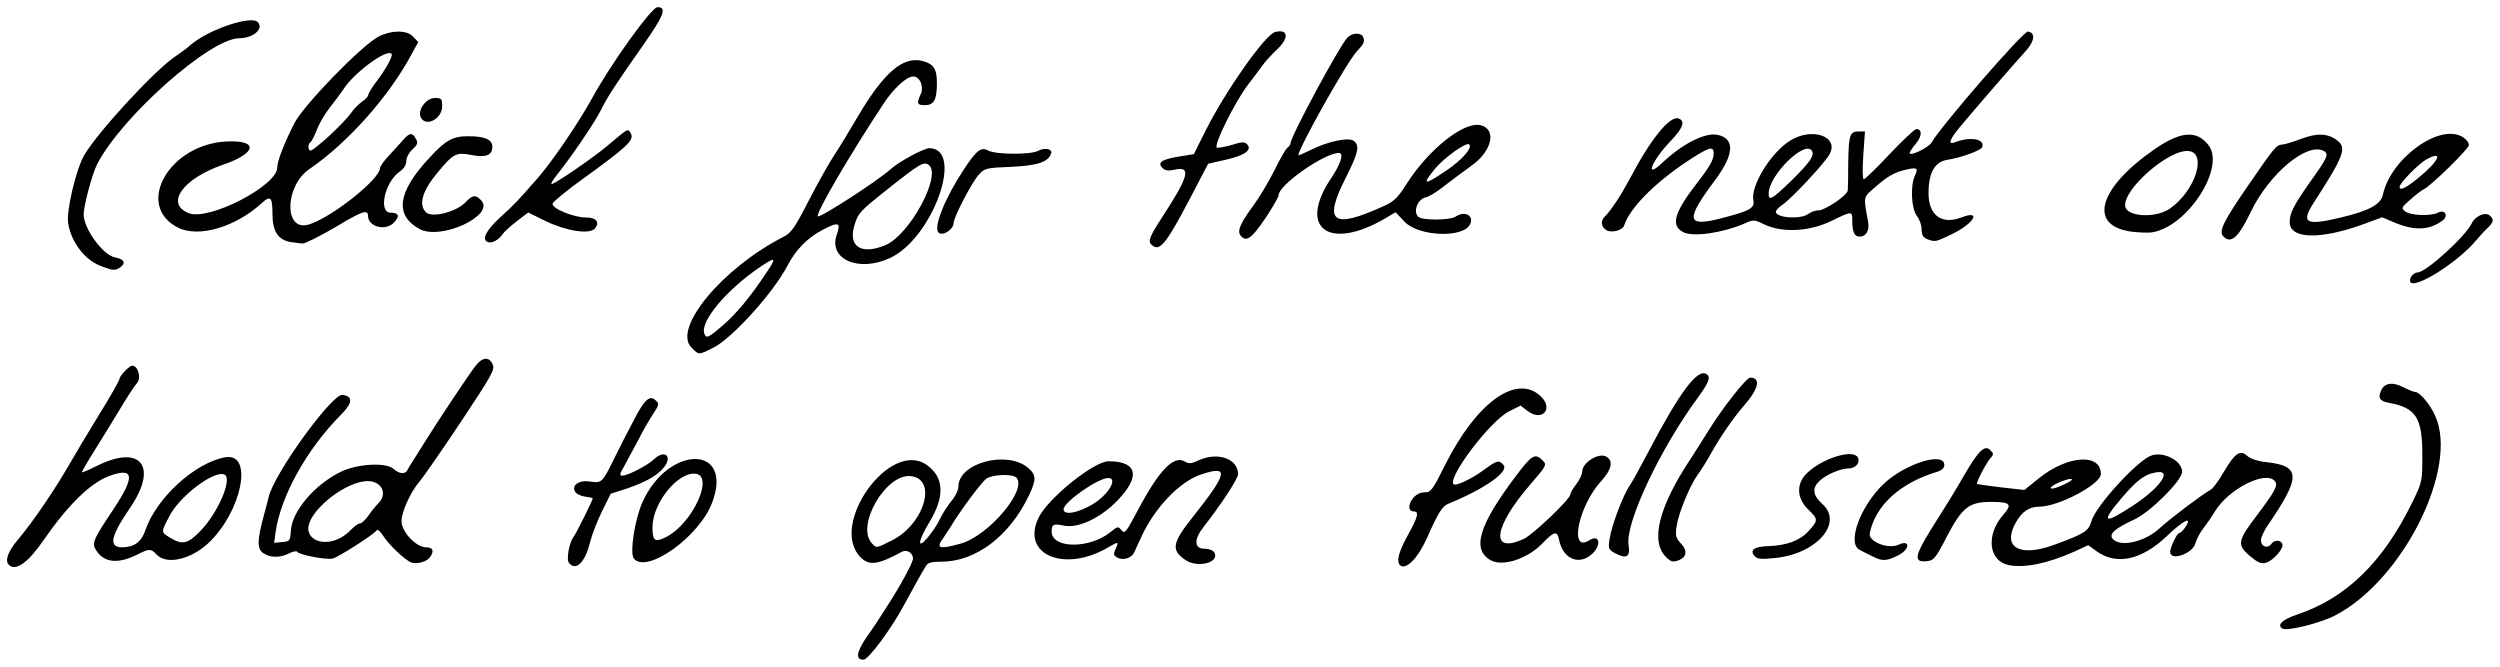
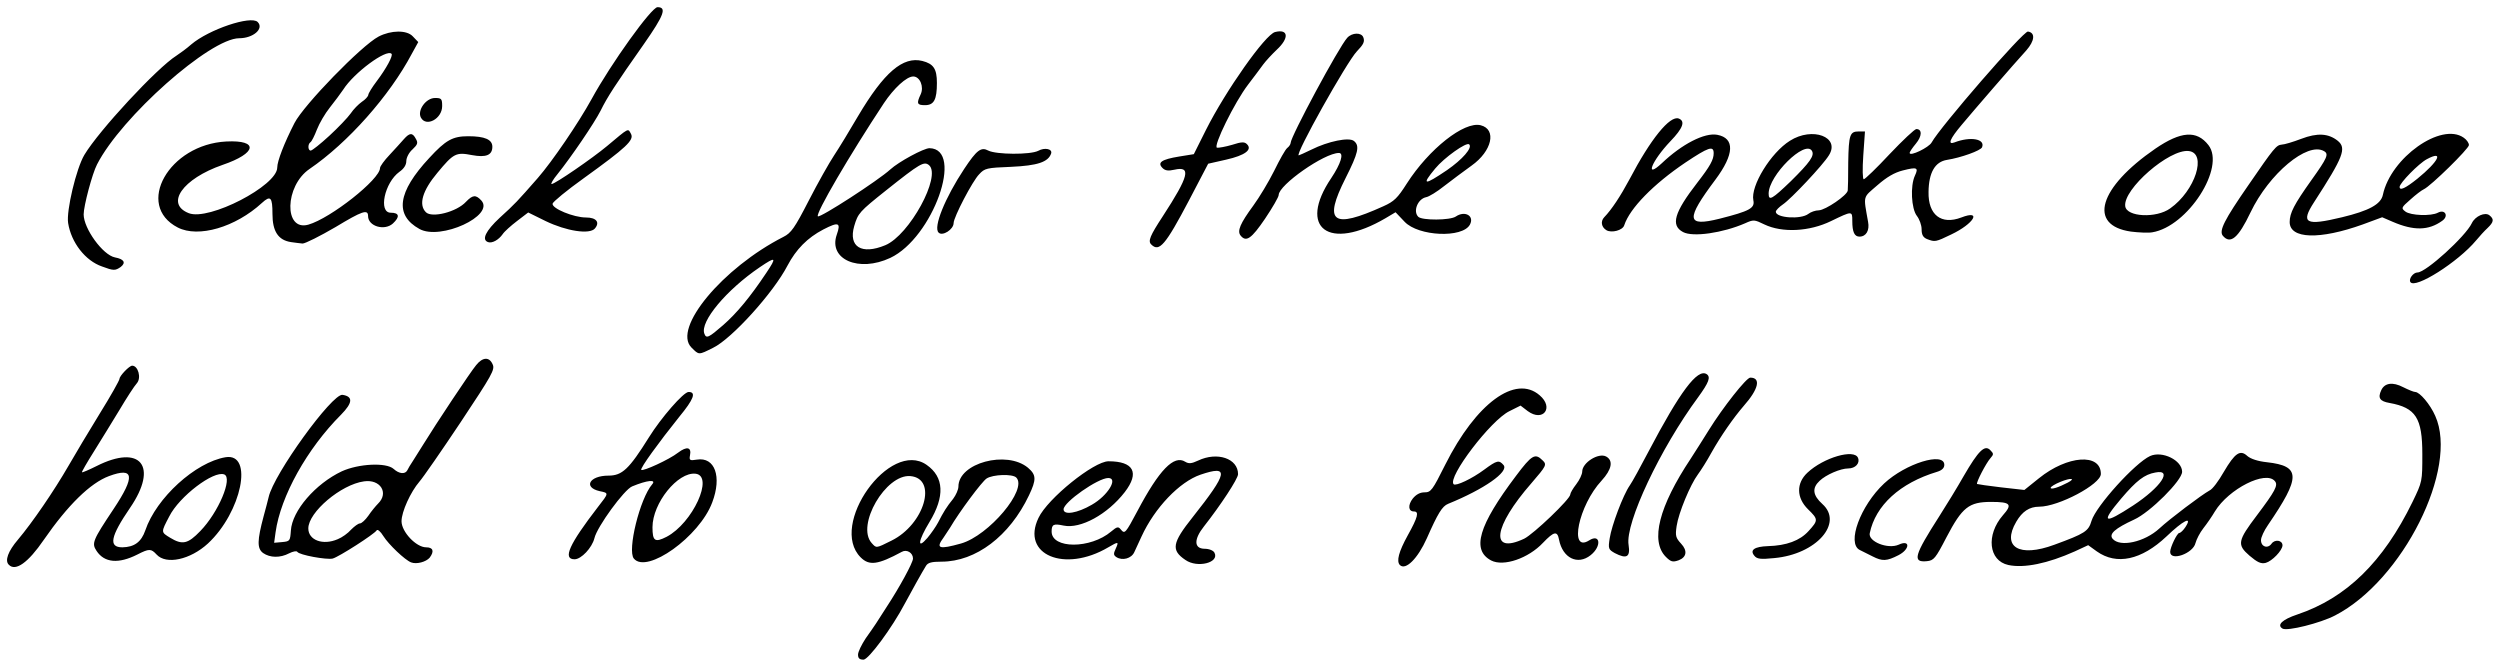
<svg xmlns="http://www.w3.org/2000/svg" viewBox="0 0 1046 279">
-   <path fill="#000" fill-rule="evenodd" d="M359 273.9C359 272.7 360.5 269.7 362.2 267.1C364 264.6 365.9 261.8 366.5 260.9C367.1 260 369.1 256.8 371 253.9C376.2 246 382 235.4 382 233.7C382 231.3 379.4 229.7 377.3 230.9C367.3 236.3 363.7 236.8 360.1 233.2C346.6 219.7 372.3 183.7 387.7 194.5C395 199.6 395.4 207.7 388.9 218.4C384.1 226.3 383.6 230.2 388 225.1C389.6 223.2 391.6 220.3 392.5 218.6C394.7 214.3 396.1 212 398.8 208.7C400 207.1 401 204.8 401 203.6C401 193.7 421.2 188.3 430.1 195.7C433.6 198.7 433.7 200.6 430.5 207.3C422.4 224.3 408.3 235 393.9 235C389.8 235 388.2 235.4 387.4 236.8C386.3 238.5 380.6 248.7 378.6 252.5C373.3 262.6 363.4 276 361.3 276C359.6 276 359 275.4 359 273.9ZM955 263C952.5 261.5 954.9 259.2 961.2 257.1C981.7 250.2 997.1 235.2 1009.4 210C1013.5 201.5 1013.5 201.5 1013.5 190C1013.5 174.9 1010.8 170.6 999.8 168.6C995.7 167.9 994.8 166.5 996.3 163.3C997.7 160.2 1001.1 159.7 1005.5 162C1007.7 163.1 1009.9 164 1010.5 164C1012.4 164 1016.8 169.2 1018.9 174C1028.8 195.9 1005.3 242.9 977 257.5C970.9 260.7 956.9 264.2 955 263ZM3.7 236.3C1.9 234.6 3.4 230.6 7.5 225.8C13.5 218.7 22.6 205.4 28.6 195C31.3 190.3 37.2 180.4 41.7 173.1C46.3 165.7 50 159.1 50 158.5C50 157.3 54.1 153 55.3 153C57.8 153 59.2 158.1 57.3 160.3C56.2 161.5 52.9 166.6 50 171.5C47 176.4 42.2 184.3 39.3 188.9C36.4 193.5 34.1 197.5 34.3 197.6C34.4 197.8 37.2 196.6 40.4 195C58.8 185.7 66.4 195 54.4 212.5C46.2 224.5 45.3 229 51.2 229C56.2 228.9 59.1 226.8 60.8 221.9C65.4 208.3 81.8 193.4 94.4 191.3C106.2 189.4 101.1 214.3 87 227.4C79.6 234.2 69.5 236.4 65.5 232C63.2 229.5 62.4 229.5 57.5 232C49.6 236 43.7 235.5 40.4 230.5C38.3 227.3 38.7 226.2 47.5 213C56.7 199.2 56.1 195.3 45.6 199.2C37.8 202.1 28.4 211.3 18.3 225.9C11.8 235.4 6.5 239.2 3.7 236.3ZM238.1 235.6C236.8 234.1 238.2 226.8 240.1 224.4C241.1 223.2 248 209.3 248 208.5C248 208.3 246.6 208 244.9 207.8C243.1 207.6 241.2 206.7 240.6 205.7C239 203 242.4 200.7 247 201.5C251.6 202.2 252.1 201.8 256.4 193C260.5 184.7 260.2 185.4 265.5 175.2C269.7 167.1 272 165.1 274.4 167.6C275.9 169 275.7 169.5 273.2 173.3C271.7 175.6 268.9 180.4 267.1 184C265.2 187.6 262.6 192.4 261.3 194.8C259.2 198.3 259.1 199 260.4 199C262.7 199 271 194.7 273.7 192.1C278 188 281.5 190.8 277.9 195.4C275.2 198.9 270.2 201.7 262.3 204.4L255.5 206.6 L251.8 214.1C249.8 218.2 247.6 223.9 246.9 226.8C244.9 235.2 241 239.1 238.1 235.6ZM585.7 236.4C584.2 234.8 585.2 230.9 589 224C593.3 216.3 593.8 214 591.6 214C589.2 214 589 211.3 591.1 208.6C592.5 206.9 594.1 206 596 206C598.7 206 599.3 205.2 604.7 194.4C617.6 168.7 634.1 156.6 644.2 165.4C650.3 170.6 645.6 176.7 639.2 172L636.2 169.7 L631.6 172C623.8 175.7 605.5 199.8 608.2 202.6C609.1 203.5 615.9 200.3 621 196.5C626.4 192.5 627.2 192.4 629.1 194.6C631.4 197.4 620.9 204.7 605.9 210.8C603.4 211.8 601.6 214.8 597 225.2C593.2 233.7 588.1 238.8 585.7 236.4ZM840.3 236.4C832 234.6 830.9 223.8 838 215.6C842.1 211 841.3 210 833.1 210C823.8 210 821 212.2 814.4 224.8C809.8 233.7 809.1 234.5 806.2 234.8C800 235.4 800.9 232.4 811.4 216C814.4 211.3 819 203.8 821.6 199.2C827.8 188.5 830.4 186 832.7 188.3C834.2 189.8 834.2 190.1 832.8 191.7C831 193.7 826.7 202 827.2 202.5C827.4 202.6 831.9 203.3 837.2 203.9L847 205 L853.1 200.1C865 190.5 879 189.5 879 198.3C879 202.6 861.3 212 853.2 212C849.1 212 846.1 214 843.6 218.3C837.4 228.9 844.8 233.4 859.6 227.9C872.4 223.2 873.8 222.3 875.1 217.9C877 211.7 893.3 193.7 899.6 190.8C904.7 188.5 913 192.6 913 197.4C913 201 899.6 214.4 892.9 217.4C884.9 221.1 882.3 223.4 883.9 225.4C887 229.1 897.3 226.8 903.5 221.1C907.8 217.1 921.2 207 924.5 205.2C925.7 204.7 928.3 201.2 930.4 197.5C935.1 189.5 937.3 188 940.3 190.8C941.7 192 944.7 193 948.5 193.4C962.7 195 962.7 199.5 948.9 219.7C947.3 222 946 224.8 946 226C946 228.8 948.8 229.7 950.4 227.5C951.8 225.5 955 226 955 228.2C954.9 230.4 950.6 234.8 948 235.5C946 236 944.5 235.3 941.2 232.5C935.9 227.9 936.2 226.3 944.3 215.6C951.9 205.5 953.3 203 951.8 201.3C948 196.7 932.5 204.5 926.7 214C925.6 215.9 923.4 219.1 921.9 221C920.4 222.9 919 225.7 918.6 227.2C917.6 231.6 908 235 908 230.9C908 229 910.9 223 911.8 223C912.3 223 913.5 221.9 914.4 220.5C917.5 215.7 913.5 217.7 906.4 224.5C896 234.3 885.6 236.6 877.3 230.7L873.7 228.1 L868.1 230.7C856.7 235.8 846.9 237.8 840.3 236.4ZM172 235.3C169.4 234.3 162.6 227.8 160.4 224.3C159.2 222.3 157.9 221.3 157.6 221.9C156.6 223.5 141.8 233 139.2 233.7C136.6 234.3 125.2 232.2 124.4 230.9C124.1 230.4 122.6 230.7 121 231.5C117.2 233.5 113 233.4 110.1 231.4C107.5 229.5 107.6 226.1 110.3 216C111.1 213 112.1 209.4 112.4 208C114.5 198.4 139 164.6 143.3 165.2C147.8 165.9 147.6 168.5 142.7 173.5C128.5 187.7 117.4 207.6 115.3 222.7L114.7 227.1 L118.1 226.8C121.3 226.5 121.4 226.3 121.7 222C122.2 213.7 132 202.4 143 197.2C150 194 161.6 193.4 164.7 196.2C167 198.3 169.5 198.5 170.4 196.8C170.7 196.1 171.8 194.3 172.8 192.8C173.7 191.4 175.7 188.2 177.2 185.8C182.1 177.8 196.9 155.5 199.2 152.8C201.9 149.4 204.7 149.2 206.1 152.4C207.2 154.6 205.9 156.8 192.7 176.7C184.7 188.7 177 199.8 175.5 201.5C171.8 205.8 168 214.1 168 218.1C168 222.5 174.1 229 178.3 229C181.2 229 181.8 230.6 179.8 233.3C178.3 235.1 174.3 236.2 172 235.3ZM496 234.3C489.9 230.2 490.4 227.2 499 216.4C513.9 197.6 514.4 194.5 502.3 198.6C493.5 201.6 483.1 212.5 477.6 224.5C476.6 226.7 475.2 229.6 474.6 231C473.4 233.7 469.6 234.7 467.1 233.1C465.9 232.3 465.8 231.7 466.8 229.6C468.2 226.5 468 226.5 463.7 229C445.4 239.8 427.1 232.1 434.5 216.7C438.3 208.6 457.7 193 463.8 193C474.3 193 476.9 197.7 470.6 205.9C463.4 215.2 452.1 221.4 445 219.9C440.8 219 440 219.4 440 222.4C440 229.7 456.3 229.7 464.9 222.4C467.4 220.3 467.9 220.2 469 221.6C470.6 223.5 470.9 223.2 475.9 213.8C485 196.6 491.2 190.2 495.9 193.2C497.4 194.1 498.5 194 501.3 192.7C509.3 188.9 518 191.8 518 198.4C518 200.3 510.7 211.4 503.7 220.3C499.5 225.6 499.5 229.5 503.9 229.6C505.9 229.6 507.6 230.3 508.1 231.2C510.4 235.4 501 237.8 496 234.3ZM623.9 234.5C615.6 230.1 618.6 219.9 634.3 199.1C640.9 190.3 642.3 189.5 645.4 192.6C647.3 194.4 647 194.9 640.8 202.1C624.7 220.5 623.2 232.2 637.7 225.4C641.6 223.5 657 208.8 657 206.9C657 206.3 658.1 204.4 659.5 202.6C660.9 200.8 662 198.4 662 197.3C662 193.6 668.8 189.3 672 191C675.1 192.7 674.4 196.4 670.1 201.1C660.5 211.4 656.3 231.5 664.9 226.1C669.6 223.1 670.2 228.6 665.5 232.3C660.1 236.6 653.8 233.5 652.3 225.8C651.6 222 650.2 222.3 645.6 227.1C639.5 233.6 629.1 237.2 623.9 234.5ZM265.2 233.7C263.4 231.5 265.6 217.1 268.9 209.9C279.9 185.9 307 186.2 298 210.2C292.7 224.5 270.6 240.3 265.2 233.7ZM697 233C690.4 226.4 694.1 211.9 707.4 191.9C709.1 189.3 712.5 183.9 715 179.9C720.9 170.4 730.7 158 732.3 158C736.9 158 735.8 162.8 729.6 169.8C725.3 174.8 720.1 182.2 716 189.5C714.2 192.8 711.6 196.9 710.4 198.5C707.2 202.8 702.3 214.6 701.5 220.1C700.9 224.2 701.1 225 703.4 227.5C706.1 230.4 705.7 233.1 702.4 234.4C699.9 235.3 699.1 235.1 697 233ZM783.5 232.8C781.3 231.7 778.9 230.5 778.1 230.1C772.6 227.3 778.4 211.6 788.3 202.3C797.3 193.9 813.5 188.9 813.5 194.5C813.5 195.8 812.5 196.8 810.5 197.4C794.9 202.1 784.7 211.5 782.3 223.1C781.6 226.6 789.9 229.9 794.4 227.9C799.3 225.6 799.2 229.8 794.3 232.3C789.4 234.8 787.6 234.9 783.5 232.8ZM734 232.5C732 230.1 734.1 228.7 739.7 228.5C747.4 228.3 753.1 226.2 756.7 222.2C760.8 217.7 760.8 217.3 756.5 213.1C751.6 208.3 751.5 202.2 756.2 197.8C763 191.4 775.9 187.7 777.4 191.6C778.3 193.8 776.3 196 773.3 196C770.1 196 764 198.6 761.3 201.2C758.1 204.2 758.4 207.2 762.5 210.9C771.4 218.9 759.9 231.9 742.4 233.5C736.6 234.1 735.1 233.9 734 232.5ZM675.6 231.4C673 229.9 672.8 229.6 673.5 225.2C674.3 219.9 679.1 207.1 681.9 203.1C682.9 201.7 686.4 195.3 689.7 189C703 163.7 710.2 154.2 714 156.5C715.9 157.7 715 160 710.5 166.2C694.7 187.6 679.9 218.9 681.4 228C682.2 233.1 680.6 234 675.6 231.4ZM373 226.2C386.8 219.4 392.4 200.2 380.9 199.2C370.6 198.3 358.1 219.8 364.7 227.2C366.7 229.4 366.4 229.5 373 226.2ZM402.1 227.4C413.7 224.1 430.1 204.7 425.2 199.8C423.6 198.2 415.4 198.5 412.8 200.2C410.8 201.5 401.3 214.3 397.5 220.8C396.9 221.7 395.7 223.6 394.8 224.9C391.4 229.5 392.8 230 402.1 227.4ZM83.8 222.2C91.4 214.4 97.5 199.9 93.8 198.5C89.4 196.8 75 207.7 70.8 216.1C67.3 222.8 67.3 222.6 71.2 225C76.3 228.1 78.6 227.6 83.8 222.2ZM141.3 225.6C143.1 224.9 145.6 223.1 146.9 221.6C148.3 220.2 149.9 219 150.6 219C151.3 219 152.9 217.5 154.1 215.8C155.3 214 157.2 211.7 158.2 210.7C162.8 206.2 159.1 200.4 152.3 201.4C142.7 202.7 129 214.3 129 221.1C129 226 135.1 228.3 141.3 225.6ZM278.9 224.6C289.8 218.9 298.9 199.1 291 198.2C283.6 197.4 273 210.5 273 220.6C273 226.4 274 227.1 278.9 224.6ZM892.5 211.5C904.2 203.8 909.2 196.2 901.8 197.7C897.2 198.5 893.9 201.1 887.5 208.6C878.8 218.9 880.1 219.6 892.5 211.5ZM456.8 211.2C463.5 207.4 468 200 463.7 200C459.4 200 445 210.1 445 213.1C445 215.7 450.8 214.7 456.8 211.2ZM865.2 201.9C868.6 200.1 866.5 199.8 862.1 201.6C859.9 202.5 858 203.6 858 204.1C858 205 861.4 203.9 865.2 201.9ZM289.3 145.4C281.3 137.4 302.3 112.1 327.8 99.1C331 97.5 332.5 95.4 338.4 83.9C342.2 76.5 347 68 349 65C351 62 355.5 54.6 359 48.6C369.9 30.2 377.8 23.5 385.9 25.5C390.6 26.7 392 28.8 392 34.7C392 41.7 390.8 44 387 44C383.7 44 383.4 43.3 385.2 39.5C386.7 36.3 384.9 32 382.1 32C379.3 32 374 36.9 369.8 43.2C355.4 65 341.1 89.5 342.2 90.5C343.1 91.3 367.6 75.4 372.5 70.9C376 67.7 386.5 62 388.9 62C403.6 62.3 390.3 99.5 372.5 107.9C359.3 114.1 346.5 108.5 350.1 98.2C351.9 93.1 350.9 92.7 344.5 96C337.8 99.5 333.1 104.3 329.5 111.1C323.6 122.5 306.2 141.7 298.4 145.5C292.2 148.6 292.5 148.6 289.3 145.4ZM302.6 136C308.2 131.1 313.8 124.4 320.6 114.2C325.1 107.5 324.7 107.2 317.9 111.8C303.9 121.3 292.8 134.6 294.7 139.6C295.5 141.8 296.5 141.3 302.6 136ZM1008.5 118C1007.7 116.7 1009.7 114 1011.5 114C1015 114 1031.6 98.9 1034.2 93.4C1035.6 90.4 1039.8 88.6 1041.6 90.1C1043.6 91.7 1043.4 92.9 1040.8 95.4C1039.5 96.6 1037.4 98.9 1036 100.6C1028.5 109.6 1010.4 121.1 1008.5 118ZM42.7 111.5C35.7 109.1 29.8 101.5 28.5 93.3C27.7 88.2 31.9 70.5 35.3 64.8C41.4 54.6 65.7 28.4 73.8 23.3C75.3 22.3 78.1 20.3 80 18.6C87.4 12.3 105 6.4 107.8 9.2C110.6 12 105.9 16 100.1 16C87.9 16 50.7 49 40.6 68.8C38.6 72.6 35 86.2 35 89.7C35 95.6 43 106.7 48.1 107.7C51.9 108.4 52.8 109.9 50.5 111.7C48.2 113.3 47.5 113.3 42.7 111.5ZM370.4 102.6C380.5 98.4 394 73.6 388.7 69.1C386.6 67.4 385 68.3 370.8 79.6C359.5 88.6 359 89.2 357.4 94.6C354.9 103.3 360.5 106.7 370.4 102.6ZM481.7 102.3C480.2 100.9 481.2 98.6 486.5 90.5C497.5 73.6 498.5 69.4 491.4 71C488.8 71.6 487.5 71.4 486.4 70.3C484.1 68 486 66.7 493.3 65.5L499.5 64.5 L504.6 54.3C512.8 38 529.4 14.4 533.5 13.4C539.1 12 539.5 15.9 534.2 20.8C532.2 22.7 529.6 25.5 528.5 27C527.4 28.5 524.6 32.3 522.2 35.4C516.6 42.7 507.4 61.4 509.2 61.8C509.9 61.9 512.8 61.4 515.5 60.6C519.5 59.3 520.7 59.3 521.7 60.3C524.1 62.6 521 65 513 66.8L505.5 68.5 L497.5 83.8C487.6 102.6 485 105.6 481.7 102.3ZM121.8 101.3C116.4 100.5 114 96.8 114 89.5C114 82.5 113.2 81.6 109.6 84.9C98.5 95.1 83 99.6 74.4 95.2C56.3 85.9 70.7 60.4 94.7 59.2C108.4 58.5 107.5 64.1 93.1 69C76.4 74.8 69 85.3 79 89.2C87.4 92.5 116 77.7 116 70.1C116 67.4 118.9 59.9 123.2 51.5C127.1 43.9 151.3 19 158.4 15.3C163.6 12.6 170.2 12.5 172.7 15.2L175 17.6 L172.3 22.5C163 40.1 145.5 59.8 129.5 70.7C119.1 77.8 118.7 96.9 129 94C138.4 91.3 159 75 159 70.3C159 69.6 160.8 67.1 163 64.8C165.2 62.4 167.9 59.5 169 58.2C171.4 55.5 172.6 55.4 174 58.1C175 59.8 174.7 60.5 172.6 62.5C171.1 63.8 170 66 170 67.4C170 69 169 70.6 167.1 71.9C160.9 76.4 158.2 89 163.5 89C167.1 89 167.4 90.7 164.4 93.5C160.9 96.7 154 94.7 154 90.4C154 87.4 151.5 88.3 140.4 95C133.9 98.8 127.7 101.9 126.6 101.9C125.4 101.8 123.3 101.5 121.8 101.3ZM204.2 101.3C201.4 100.3 203.2 96.6 209.1 91.1C215.5 85.3 216.4 84.3 225 74.5C231.1 67.5 242 51.5 247.5 41.5C255.7 26.5 272.6 3 275.1 3C279.1 3 277.8 6.4 269.5 18.3C257.4 35.5 254.1 40.6 251.3 46.3C248.6 51.6 239 65.7 233.3 72.8C231.4 75.1 230.3 77 230.8 77C232.2 77 247.9 66.2 254 61.1C263.3 53.3 262.7 53.6 264 56C265.4 58.6 262.1 61.7 244.2 74.6C237.2 79.6 231.4 84.4 231.2 85.2C230.8 87.2 240 91 245.2 91C249.5 91 251.1 93 248.9 95.6C246.7 98.2 237 96.7 228.3 92.5L221 88.9 L216.3 92.5C213.8 94.4 211 96.9 210.3 98C208.6 100.4 205.9 101.9 204.2 101.3ZM806.2 100C804.6 99.3 804 98.2 804 95.9C804 94.2 803.1 91.7 802 90.3C799.7 87.3 799.2 77.8 801.2 73.5C802.8 70.1 802.1 69.8 796.2 71.3C792.6 72.2 789.4 74.1 785.5 77.5C779.3 82.9 779.6 81.5 781.6 92.8C782.3 96.4 780.8 99 778 99C775.9 99 775 97.1 775 92.4C775 88.2 775 88.2 766.1 92.5C757.1 96.9 745.7 97.5 738.2 93.9C734.1 91.9 733.7 91.8 730.2 93.4C720.8 97.5 708.3 99.3 704.2 97.1C698.9 94.3 700.5 88.9 710.1 76.5C715.6 69.4 717 66.8 717 64.1C717 60.8 714.8 61.6 705.2 68C691.7 77.1 681.9 87.2 679.6 94.2C679 96.4 674.2 97.6 672.1 96.3C670 95 669.6 92.6 671.2 90.9C674.3 87.7 678 82.1 681.8 75C690.6 58.2 698.7 48.2 702.4 49.6C705.2 50.7 704.2 53.6 698.9 59.1C691.1 67.3 687.9 75.2 695.3 68.3C703.7 60.3 713.2 55.4 718.5 56.4C725.9 57.8 725.7 64.5 717.7 75.2C705.2 91.9 705.5 95 719.5 91.5C732.1 88.3 734.3 87.1 733.6 83.8C732.4 77.8 740.9 63.9 748.9 58.9C758.3 52.9 770.1 57.3 765.2 65C762.7 69.1 749.3 83.3 746 85.5C744.4 86.6 743 88 743 88.6C743 91.2 753.5 91.9 756.6 89.5C757.6 88.7 759.6 88 761 88C763.8 87.9 772.9 81.7 773.1 79.7C773.2 79.1 773.3 73.8 773.3 68C773.5 56.3 774 55 777.7 55L780.3 55 L779.6 65C779.2 70.8 779.3 75 779.8 75C780.3 75 785.2 70.3 790.6 64.5C796.1 58.7 801.1 54 801.8 54C804.3 54 804.2 57 801.6 60.1C800.2 61.8 799 63.5 799 64C799 65.6 807.1 61.7 808.2 59.6C811.7 53.2 846.6 12.9 848.5 13.2C851.7 13.7 851.3 17.1 847.8 21.1C842.4 27 825.9 46.1 820.8 52.2C815.8 58.1 814.8 60.7 817.7 59.6C824.4 57 830.7 58.1 829.3 61.6C828.8 63 820.4 66 814.6 66.9C809.6 67.7 807 72.2 806.9 80.3C806.7 89.9 812.2 94.2 820.6 91C829.4 87.6 825.9 93.6 816.4 98.1C809.8 101.3 809.6 101.3 806.2 100ZM519.1 98.6C517.5 96.7 518.9 93.5 524.4 86C526.9 82.6 530.8 76.1 533.1 71.5C535.4 66.8 537.8 62.5 538.6 61.9C539.4 61.3 540 60.3 540 59.8C540 57.2 560.2 19.6 563.7 15.8C565.7 13.6 569.6 13.5 570.4 15.6C571.1 17.4 570.5 18.6 567.7 21.5C563.5 25.9 541.6 65 543.4 65C543.6 65 546 63.9 548.7 62.6C555.7 59.1 564.5 57.3 566.5 59C569 61 568.3 64 563 74.5C553.6 93.1 557.4 96 578.8 86.3C583.3 84.3 584.8 82.8 588.6 76.8C597.9 62.3 612.6 50.7 619.5 52.4C626.3 54.1 624.3 63.2 615.7 69.3C612.5 71.6 607.4 75.4 604.3 77.8C601.3 80.2 597.9 82.3 596.7 82.5C593.2 83.2 591.1 88.4 593.4 90.7C595 92.3 606.8 92.2 609.1 90.6C612.9 88 617 90.3 615 94C611.9 99.7 593.5 98.9 587.7 92.8L583.9 88.8 L579.7 91.3C556 105.2 542.8 95.5 557 74.5C561 68.5 562.4 64 560.2 64C554.1 64 535 77.4 535 81.6C535 82.4 532.4 86.9 529.3 91.5C523.6 99.9 521.4 101.4 519.1 98.6ZM930 98.6C928.4 96.5 930.6 92.1 940.7 77.5C951.5 61.8 952.4 60.7 954.7 60.5C955.7 60.5 959.4 59.4 962.8 58.1C969.6 55.5 974.2 55.8 978.1 58.9C981.9 62 980.5 65.6 968.2 84.6C962.5 93.4 964.6 94.6 979.9 90.9C991.1 88.2 996.2 85.5 997 81.5C1000.3 66 1021.4 51 1030.8 57.6C1032 58.4 1033 59.8 1033 60.7C1033 62.2 1017 77.9 1014.1 79.2C1013.2 79.6 1010.7 81.5 1008.5 83.5C1004.6 86.9 1004.6 87.1 1006.4 88.5C1008.6 90.2 1017.2 90.5 1020 89C1023 87.4 1024.7 90.4 1021.8 92.4C1016.1 96.5 1009.9 96.6 1001.1 92.8L996.7 90.9 L988.6 93.9C970.5 100.4 958 100 958 92.9C958 89.1 959.9 85.5 967 75.5C973.8 66 974.5 64.4 972.3 63.2C965.4 59.3 949.4 72.6 941.6 88.9C936.5 99.6 933.2 102.4 930 98.6ZM392.7 97.3C390.4 95.1 395.4 82.8 403.4 70.7C408.7 62.7 410.5 61.4 413.5 63C416.8 64.7 431.1 64.8 434.4 63.1C437.1 61.6 440.4 62.3 439.8 64.2C438.6 67.8 434.1 69.3 423.1 69.8C412.8 70.2 412 70.4 409.7 72.9C406.9 75.7 399 90.9 399 93.3C399 96 394.3 99 392.7 97.3ZM891.6 96.9C873.4 94.3 878.1 78.5 901.8 62.2C912.5 54.9 919.1 54.4 924 60.7C931.3 70 915.3 94.8 900.5 97.2C898.9 97.5 894.8 97.3 891.6 96.9ZM175.5 95.8C165 90 166.3 80.4 179.6 66.1C186.5 58.6 189.4 57 195.9 57C202.9 57 206 58.4 206 61.4C206 64.9 203.4 66 197.5 64.9C190.8 63.6 189.8 64.1 183 72.3C176.8 79.7 175 85.6 178.2 88.8C180.7 91.3 191.1 88.7 195 84.4C197.8 81.5 199.1 81.4 201.4 83.9C207.1 90.2 184.3 100.7 175.5 95.8ZM908 87.2C918.5 79.8 923.5 64.1 915.8 63.2C907.7 62.2 888.2 79.2 889.2 86.3C889.8 90.8 902.2 91.4 908 87.2ZM749.3 75.8C757.3 67.9 759.3 65.1 758.1 63.1C755.2 58.4 740 73.4 740 81C740 84.2 741.4 83.4 749.3 75.8ZM1011.4 74.8C1020.4 67.5 1022.7 62.7 1015.4 66.6C1012 68.4 1004 76.6 1004 78.2C1004 79.9 1006.4 78.8 1011.4 74.8ZM605.4 71.2C611.9 66.7 616.2 61.8 614.7 60.4C613.6 59.3 604.2 66 600.5 70.5C594.6 77.6 595.8 77.7 605.4 71.2ZM137.8 56.8C141.5 53.4 145.5 49.2 146.7 47.5C147.9 45.7 150 43.6 151.4 42.6C152.8 41.7 154 40.4 154.1 39.7C154.1 39.1 155.7 36.5 157.6 34C161.6 28.7 164.6 23.2 163.8 22.5C161.7 20.4 148.1 30.4 143.6 37.5C142.5 39.1 140 42.5 138 45C136 47.5 133.6 51.6 132.6 54.2C131.6 56.8 130.4 59.2 129.9 59.5C128.7 60.3 128.8 63 130 63C130.6 63 134.1 60.2 137.8 56.8ZM176.1 49.2C174.5 46.2 178.2 41 182 41C184.7 41 185 41.3 185 44.4C185 49.7 178.3 53.3 176.1 49.2Z" />
+   <path fill="#000" fill-rule="evenodd" d="M359 273.9C359 272.7 360.5 269.7 362.2 267.1C364 264.6 365.9 261.8 366.5 260.9C367.1 260 369.1 256.8 371 253.9C376.2 246 382 235.4 382 233.7C382 231.3 379.4 229.7 377.3 230.9C367.3 236.3 363.7 236.8 360.1 233.2C346.6 219.7 372.3 183.7 387.7 194.5C395 199.6 395.4 207.7 388.9 218.4C384.1 226.3 383.6 230.2 388 225.1C389.6 223.2 391.6 220.3 392.5 218.6C394.7 214.3 396.1 212 398.8 208.7C400 207.1 401 204.8 401 203.6C401 193.7 421.2 188.3 430.1 195.7C433.6 198.7 433.7 200.6 430.5 207.3C422.4 224.3 408.3 235 393.9 235C389.8 235 388.2 235.4 387.4 236.8C386.3 238.5 380.6 248.7 378.6 252.5C373.3 262.6 363.4 276 361.3 276C359.6 276 359 275.4 359 273.9ZM955 263C952.5 261.5 954.9 259.2 961.2 257.1C981.7 250.2 997.1 235.2 1009.4 210C1013.5 201.5 1013.5 201.5 1013.5 190C1013.5 174.9 1010.8 170.6 999.8 168.6C995.7 167.9 994.8 166.5 996.3 163.3C997.7 160.2 1001.1 159.7 1005.5 162C1007.7 163.1 1009.9 164 1010.5 164C1012.4 164 1016.8 169.2 1018.9 174C1028.8 195.9 1005.3 242.9 977 257.5C970.9 260.7 956.9 264.2 955 263ZM3.7 236.3C1.9 234.6 3.4 230.6 7.5 225.8C13.5 218.7 22.6 205.4 28.6 195C31.3 190.3 37.2 180.4 41.7 173.1C46.3 165.7 50 159.1 50 158.5C50 157.3 54.1 153 55.3 153C57.8 153 59.2 158.1 57.3 160.3C56.2 161.5 52.9 166.6 50 171.5C47 176.4 42.2 184.3 39.3 188.9C36.4 193.5 34.1 197.5 34.3 197.6C34.4 197.8 37.2 196.6 40.4 195C58.8 185.7 66.4 195 54.4 212.5C46.2 224.5 45.3 229 51.2 229C56.2 228.9 59.1 226.8 60.8 221.9C65.4 208.3 81.8 193.4 94.4 191.3C106.2 189.4 101.1 214.3 87 227.4C79.6 234.2 69.5 236.4 65.5 232C63.2 229.5 62.4 229.5 57.5 232C49.6 236 43.7 235.5 40.4 230.5C38.3 227.3 38.7 226.2 47.5 213C56.7 199.2 56.1 195.3 45.6 199.2C37.8 202.1 28.4 211.3 18.3 225.9C11.8 235.4 6.5 239.2 3.7 236.3ZM585.7 236.4C584.2 234.8 585.2 230.9 589 224C593.3 216.3 593.8 214 591.6 214C589.2 214 589 211.3 591.1 208.6C592.5 206.9 594.1 206 596 206C598.7 206 599.3 205.2 604.7 194.4C617.6 168.7 634.1 156.6 644.2 165.4C650.3 170.6 645.6 176.7 639.2 172L636.2 169.7 L631.6 172C623.8 175.7 605.5 199.8 608.2 202.6C609.1 203.5 615.9 200.3 621 196.5C626.4 192.5 627.2 192.4 629.1 194.6C631.4 197.4 620.9 204.7 605.9 210.8C603.4 211.8 601.6 214.8 597 225.2C593.2 233.7 588.1 238.8 585.7 236.4ZM840.3 236.4C832 234.6 830.9 223.8 838 215.6C842.1 211 841.3 210 833.1 210C823.8 210 821 212.2 814.4 224.8C809.8 233.7 809.1 234.5 806.2 234.8C800 235.4 800.9 232.4 811.4 216C814.4 211.3 819 203.8 821.6 199.2C827.8 188.5 830.4 186 832.7 188.3C834.2 189.8 834.2 190.1 832.8 191.7C831 193.7 826.7 202 827.2 202.5C827.4 202.6 831.9 203.3 837.2 203.9L847 205 L853.1 200.1C865 190.5 879 189.5 879 198.3C879 202.6 861.3 212 853.2 212C849.1 212 846.1 214 843.6 218.3C837.4 228.9 844.8 233.4 859.6 227.9C872.4 223.2 873.8 222.3 875.1 217.9C877 211.7 893.3 193.7 899.6 190.8C904.7 188.5 913 192.6 913 197.4C913 201 899.6 214.4 892.9 217.4C884.9 221.1 882.3 223.4 883.9 225.4C887 229.1 897.3 226.8 903.5 221.1C907.8 217.1 921.2 207 924.5 205.2C925.7 204.7 928.3 201.2 930.4 197.5C935.1 189.5 937.3 188 940.3 190.8C941.7 192 944.7 193 948.5 193.4C962.7 195 962.7 199.5 948.9 219.7C947.3 222 946 224.8 946 226C946 228.8 948.8 229.7 950.4 227.5C951.8 225.5 955 226 955 228.2C954.9 230.4 950.6 234.8 948 235.5C946 236 944.5 235.3 941.2 232.5C935.9 227.9 936.2 226.3 944.3 215.6C951.9 205.5 953.3 203 951.8 201.3C948 196.7 932.5 204.5 926.7 214C925.6 215.9 923.4 219.1 921.9 221C920.4 222.9 919 225.7 918.6 227.2C917.6 231.6 908 235 908 230.9C908 229 910.9 223 911.8 223C912.3 223 913.5 221.9 914.4 220.5C917.5 215.7 913.5 217.7 906.4 224.5C896 234.3 885.6 236.6 877.3 230.7L873.7 228.1 L868.1 230.7C856.7 235.8 846.9 237.8 840.3 236.4ZM172 235.3C169.4 234.3 162.6 227.8 160.4 224.3C159.2 222.3 157.9 221.3 157.6 221.9C156.6 223.5 141.8 233 139.2 233.7C136.6 234.3 125.2 232.2 124.4 230.9C124.1 230.4 122.6 230.7 121 231.5C117.2 233.5 113 233.4 110.1 231.4C107.5 229.5 107.6 226.1 110.3 216C111.1 213 112.1 209.4 112.4 208C114.5 198.4 139 164.6 143.3 165.2C147.8 165.9 147.6 168.5 142.7 173.5C128.5 187.7 117.4 207.6 115.3 222.7L114.7 227.1 L118.1 226.8C121.3 226.5 121.4 226.3 121.7 222C122.2 213.7 132 202.4 143 197.2C150 194 161.6 193.4 164.7 196.2C167 198.3 169.5 198.5 170.4 196.8C170.7 196.1 171.8 194.3 172.8 192.8C173.7 191.4 175.7 188.2 177.2 185.8C182.1 177.8 196.9 155.5 199.2 152.8C201.9 149.4 204.7 149.2 206.1 152.4C207.2 154.6 205.9 156.8 192.7 176.7C184.7 188.7 177 199.8 175.5 201.5C171.8 205.8 168 214.1 168 218.1C168 222.5 174.1 229 178.3 229C181.2 229 181.8 230.6 179.8 233.3C178.3 235.1 174.3 236.2 172 235.3ZM496 234.3C489.9 230.2 490.4 227.2 499 216.4C513.9 197.6 514.4 194.5 502.3 198.6C493.5 201.6 483.1 212.5 477.6 224.5C476.6 226.7 475.2 229.6 474.6 231C473.4 233.7 469.6 234.7 467.1 233.1C465.9 232.3 465.8 231.7 466.8 229.6C468.2 226.5 468 226.5 463.7 229C445.4 239.8 427.1 232.1 434.5 216.7C438.3 208.6 457.7 193 463.8 193C474.3 193 476.9 197.7 470.6 205.9C463.4 215.2 452.1 221.4 445 219.9C440.8 219 440 219.4 440 222.4C440 229.7 456.3 229.7 464.9 222.4C467.4 220.3 467.9 220.2 469 221.6C470.6 223.5 470.9 223.2 475.9 213.8C485 196.6 491.2 190.2 495.9 193.2C497.4 194.1 498.5 194 501.3 192.7C509.3 188.9 518 191.8 518 198.4C518 200.3 510.7 211.4 503.7 220.3C499.5 225.6 499.5 229.5 503.9 229.6C505.9 229.6 507.6 230.3 508.1 231.2C510.4 235.4 501 237.8 496 234.3ZM623.9 234.5C615.6 230.1 618.6 219.9 634.3 199.1C640.9 190.3 642.3 189.5 645.4 192.6C647.3 194.4 647 194.9 640.8 202.1C624.7 220.5 623.2 232.2 637.7 225.4C641.6 223.5 657 208.8 657 206.9C657 206.3 658.1 204.4 659.5 202.6C660.9 200.8 662 198.4 662 197.3C662 193.6 668.8 189.3 672 191C675.1 192.7 674.4 196.4 670.1 201.1C660.5 211.4 656.3 231.5 664.9 226.1C669.6 223.1 670.2 228.6 665.5 232.3C660.1 236.6 653.8 233.5 652.3 225.8C651.6 222 650.2 222.3 645.6 227.1C639.5 233.6 629.1 237.2 623.9 234.5ZM265.2 233.7C262.4 230.3 267.7 208.6 272.9 202.6C274.7 200.5 270.8 200.9 264.5 203.5C261.2 204.8 249.8 220.4 248.7 225.2C247.7 229.2 243.2 234 240.4 234C235.3 234 238.1 227.8 250.2 212.1C254.8 206.2 254.8 206.3 250.9 205.5C243.9 203.9 246.6 199 254.6 199C260.3 199 263.2 196.3 271.5 183C276.6 174.8 286 164 288.1 164C291.4 164 290.3 167 284.2 174.4C275.7 185 267.7 196 268.3 196.6C269 197.3 280 192.3 283.7 189.4C287.4 186.6 289.4 187.1 288.7 190.5C288.3 192.6 288.6 192.8 291.6 192.3C299.1 191.1 302.1 199.4 298 210.2C292.7 224.5 270.6 240.3 265.2 233.7ZM697 233C690.4 226.4 694.1 211.9 707.4 191.9C709.1 189.3 712.5 183.9 715 179.9C720.9 170.4 730.7 158 732.3 158C736.9 158 735.8 162.8 729.6 169.8C725.3 174.8 720.1 182.2 716 189.5C714.2 192.8 711.6 196.9 710.4 198.5C707.2 202.8 702.3 214.6 701.5 220.1C700.9 224.2 701.1 225 703.4 227.5C706.1 230.4 705.7 233.1 702.4 234.4C699.9 235.3 699.1 235.1 697 233ZM783.5 232.8C781.3 231.7 778.9 230.5 778.1 230.1C772.6 227.3 778.4 211.6 788.3 202.3C797.3 193.9 813.5 188.9 813.5 194.5C813.5 195.8 812.5 196.8 810.5 197.4C794.9 202.1 784.7 211.5 782.3 223.1C781.6 226.6 789.9 229.9 794.4 227.9C799.3 225.6 799.2 229.8 794.3 232.3C789.4 234.8 787.6 234.9 783.5 232.8ZM734 232.5C732 230.1 734.1 228.7 739.7 228.5C747.4 228.3 753.1 226.2 756.7 222.2C760.8 217.7 760.8 217.3 756.5 213.1C751.6 208.3 751.5 202.2 756.2 197.8C763 191.4 775.9 187.7 777.4 191.6C778.3 193.8 776.3 196 773.3 196C770.1 196 764 198.6 761.3 201.2C758.1 204.2 758.4 207.2 762.5 210.9C771.4 218.9 759.9 231.9 742.4 233.5C736.6 234.1 735.1 233.9 734 232.5ZM675.6 231.4C673 229.9 672.8 229.6 673.5 225.2C674.3 219.9 679.1 207.1 681.9 203.1C682.9 201.7 686.4 195.3 689.7 189C703 163.7 710.2 154.2 714 156.5C715.9 157.7 715 160 710.5 166.2C694.7 187.6 679.9 218.9 681.4 228C682.2 233.1 680.6 234 675.6 231.4ZM373 226.2C386.8 219.4 392.4 200.2 380.9 199.2C370.6 198.3 358.1 219.8 364.7 227.2C366.7 229.4 366.4 229.5 373 226.2ZM402.1 227.4C413.7 224.1 430.1 204.7 425.2 199.8C423.6 198.2 415.4 198.5 412.8 200.2C410.8 201.5 401.3 214.3 397.5 220.8C396.9 221.7 395.7 223.6 394.8 224.9C391.4 229.5 392.8 230 402.1 227.4ZM83.8 222.2C91.4 214.4 97.5 199.9 93.8 198.5C89.4 196.8 75 207.7 70.8 216.1C67.3 222.8 67.3 222.6 71.2 225C76.3 228.1 78.6 227.6 83.8 222.2ZM141.3 225.6C143.1 224.9 145.6 223.1 146.9 221.6C148.3 220.2 149.9 219 150.6 219C151.3 219 152.9 217.5 154.1 215.8C155.3 214 157.2 211.7 158.2 210.7C162.8 206.2 159.1 200.4 152.3 201.4C142.7 202.7 129 214.3 129 221.1C129 226 135.1 228.3 141.3 225.6ZM278.9 224.6C289.8 218.9 298.9 199.1 291 198.2C283.6 197.4 273 210.5 273 220.6C273 226.4 274 227.1 278.9 224.6ZM892.5 211.5C904.2 203.8 909.2 196.2 901.8 197.7C897.2 198.5 893.9 201.1 887.5 208.6C878.8 218.9 880.1 219.6 892.5 211.5ZM456.8 211.2C463.5 207.4 468 200 463.7 200C459.4 200 445 210.1 445 213.1C445 215.7 450.8 214.7 456.8 211.2ZM865.2 201.9C868.6 200.1 866.5 199.8 862.1 201.6C859.9 202.5 858 203.6 858 204.1C858 205 861.4 203.9 865.2 201.9ZM289.3 145.4C281.3 137.4 302.3 112.1 327.8 99.1C331 97.5 332.5 95.4 338.4 83.9C342.2 76.5 347 68 349 65C351 62 355.5 54.6 359 48.6C369.9 30.2 377.8 23.5 385.9 25.5C390.6 26.7 392 28.8 392 34.7C392 41.7 390.8 44 387 44C383.7 44 383.4 43.3 385.2 39.5C386.7 36.3 384.9 32 382.1 32C379.3 32 374 36.9 369.8 43.2C355.4 65 341.1 89.5 342.2 90.5C343.1 91.3 367.6 75.4 372.5 70.9C376 67.7 386.5 62 388.9 62C403.6 62.3 390.3 99.5 372.5 107.9C359.3 114.1 346.5 108.5 350.1 98.2C351.9 93.1 350.9 92.7 344.5 96C337.8 99.5 333.1 104.3 329.5 111.1C323.6 122.5 306.2 141.7 298.4 145.5C292.2 148.6 292.5 148.6 289.3 145.4ZM302.6 136C308.2 131.1 313.8 124.4 320.6 114.2C325.1 107.5 324.7 107.2 317.9 111.8C303.9 121.3 292.8 134.6 294.7 139.6C295.5 141.8 296.5 141.3 302.6 136ZM1008.5 118C1007.7 116.7 1009.7 114 1011.5 114C1015 114 1031.6 98.9 1034.2 93.4C1035.6 90.4 1039.8 88.6 1041.6 90.1C1043.6 91.7 1043.4 92.9 1040.8 95.4C1039.5 96.6 1037.4 98.9 1036 100.6C1028.5 109.6 1010.4 121.1 1008.5 118ZM42.7 111.5C35.7 109.1 29.8 101.5 28.5 93.3C27.7 88.2 31.9 70.5 35.3 64.8C41.4 54.6 65.7 28.4 73.8 23.3C75.3 22.3 78.1 20.3 80 18.6C87.4 12.3 105 6.4 107.8 9.2C110.6 12 105.9 16 100.1 16C87.9 16 50.7 49 40.6 68.8C38.6 72.6 35 86.2 35 89.7C35 95.6 43 106.7 48.1 107.7C51.9 108.4 52.8 109.9 50.5 111.7C48.2 113.3 47.5 113.3 42.7 111.5ZM370.4 102.6C380.5 98.4 394 73.6 388.7 69.1C386.6 67.4 385 68.3 370.8 79.6C359.5 88.6 359 89.2 357.4 94.6C354.9 103.3 360.5 106.7 370.4 102.6ZM481.7 102.3C480.2 100.9 481.2 98.6 486.5 90.5C497.5 73.6 498.5 69.4 491.4 71C488.8 71.6 487.5 71.4 486.4 70.3C484.1 68 486 66.7 493.3 65.5L499.5 64.5 L504.6 54.3C512.8 38 529.4 14.4 533.5 13.4C539.1 12 539.5 15.9 534.2 20.8C532.2 22.7 529.6 25.5 528.5 27C527.4 28.5 524.6 32.3 522.2 35.4C516.6 42.7 507.4 61.4 509.2 61.8C509.9 61.9 512.8 61.4 515.5 60.6C519.5 59.3 520.7 59.3 521.7 60.3C524.1 62.6 521 65 513 66.8L505.5 68.5 L497.5 83.8C487.6 102.6 485 105.6 481.7 102.3ZM121.8 101.3C116.4 100.5 114 96.8 114 89.5C114 82.5 113.2 81.6 109.6 84.9C98.5 95.1 83 99.6 74.4 95.2C56.3 85.9 70.7 60.4 94.7 59.2C108.4 58.5 107.5 64.1 93.1 69C76.4 74.8 69 85.3 79 89.2C87.4 92.5 116 77.7 116 70.1C116 67.4 118.9 59.9 123.2 51.5C127.1 43.9 151.3 19 158.4 15.3C163.6 12.6 170.2 12.5 172.7 15.2L175 17.6 L172.3 22.5C163 40.1 145.5 59.8 129.5 70.7C119.1 77.8 118.7 96.9 129 94C138.4 91.3 159 75 159 70.3C159 69.6 160.8 67.1 163 64.8C165.2 62.4 167.9 59.5 169 58.2C171.4 55.5 172.6 55.4 174 58.1C175 59.8 174.7 60.5 172.6 62.5C171.1 63.8 170 66 170 67.4C170 69 169 70.6 167.1 71.9C160.9 76.4 158.2 89 163.5 89C167.1 89 167.4 90.7 164.4 93.5C160.9 96.7 154 94.7 154 90.4C154 87.4 151.5 88.3 140.4 95C133.9 98.8 127.7 101.9 126.6 101.9C125.4 101.8 123.3 101.5 121.8 101.3ZM204.2 101.3C201.4 100.3 203.2 96.6 209.1 91.1C215.5 85.3 216.4 84.3 225 74.5C231.1 67.5 242 51.5 247.5 41.5C255.7 26.5 272.6 3 275.1 3C279.1 3 277.8 6.4 269.5 18.3C257.4 35.5 254.1 40.6 251.3 46.3C248.6 51.6 239 65.7 233.3 72.8C231.4 75.1 230.3 77 230.8 77C232.2 77 247.9 66.2 254 61.1C263.3 53.3 262.7 53.6 264 56C265.4 58.6 262.1 61.7 244.2 74.6C237.2 79.6 231.4 84.4 231.2 85.2C230.8 87.2 240 91 245.2 91C249.5 91 251.1 93 248.9 95.6C246.7 98.2 237 96.7 228.3 92.5L221 88.9 L216.3 92.5C213.8 94.4 211 96.9 210.3 98C208.6 100.4 205.9 101.9 204.2 101.3ZM806.2 100C804.6 99.3 804 98.2 804 95.9C804 94.2 803.1 91.7 802 90.3C799.7 87.3 799.2 77.8 801.2 73.5C802.8 70.1 802.1 69.8 796.2 71.3C792.6 72.2 789.4 74.1 785.5 77.5C779.3 82.9 779.6 81.5 781.6 92.8C782.3 96.4 780.8 99 778 99C775.9 99 775 97.1 775 92.4C775 88.2 775 88.2 766.1 92.5C757.1 96.9 745.7 97.5 738.2 93.9C734.1 91.9 733.7 91.8 730.2 93.4C720.8 97.5 708.3 99.3 704.2 97.1C698.9 94.3 700.5 88.9 710.1 76.5C715.6 69.4 717 66.8 717 64.1C717 60.8 714.8 61.6 705.2 68C691.7 77.1 681.9 87.2 679.6 94.2C679 96.4 674.2 97.6 672.1 96.3C670 95 669.6 92.6 671.2 90.9C674.3 87.7 678 82.1 681.8 75C690.6 58.2 698.7 48.2 702.4 49.6C705.2 50.7 704.2 53.6 698.9 59.1C691.1 67.3 687.9 75.2 695.3 68.3C703.7 60.3 713.2 55.4 718.5 56.4C725.9 57.8 725.7 64.5 717.7 75.2C705.2 91.9 705.5 95 719.5 91.5C732.1 88.3 734.3 87.1 733.6 83.8C732.4 77.8 740.9 63.9 748.9 58.9C758.3 52.9 770.1 57.3 765.2 65C762.7 69.1 749.3 83.3 746 85.5C744.4 86.6 743 88 743 88.6C743 91.2 753.5 91.9 756.6 89.5C757.6 88.7 759.6 88 761 88C763.8 87.9 772.9 81.7 773.1 79.7C773.2 79.1 773.3 73.8 773.3 68C773.5 56.3 774 55 777.7 55L780.3 55 L779.6 65C779.2 70.8 779.3 75 779.8 75C780.3 75 785.2 70.3 790.6 64.5C796.1 58.7 801.1 54 801.8 54C804.3 54 804.2 57 801.6 60.1C800.2 61.8 799 63.5 799 64C799 65.6 807.1 61.7 808.2 59.6C811.7 53.2 846.6 12.9 848.5 13.2C851.7 13.7 851.3 17.1 847.8 21.1C842.4 27 825.9 46.1 820.8 52.2C815.8 58.1 814.8 60.7 817.7 59.6C824.4 57 830.7 58.1 829.3 61.6C828.8 63 820.4 66 814.6 66.9C809.6 67.7 807 72.2 806.9 80.3C806.7 89.9 812.2 94.2 820.6 91C829.4 87.6 825.9 93.6 816.4 98.1C809.8 101.3 809.6 101.3 806.2 100ZM519.1 98.6C517.5 96.7 518.9 93.5 524.4 86C526.9 82.6 530.8 76.1 533.1 71.5C535.4 66.8 537.8 62.5 538.6 61.9C539.4 61.3 540 60.3 540 59.8C540 57.2 560.2 19.6 563.7 15.8C565.7 13.6 569.6 13.5 570.4 15.6C571.1 17.4 570.5 18.6 567.7 21.5C563.5 25.9 541.6 65 543.4 65C543.6 65 546 63.9 548.7 62.6C555.7 59.1 564.5 57.3 566.5 59C569 61 568.3 64 563 74.5C553.6 93.1 557.4 96 578.8 86.3C583.3 84.3 584.8 82.8 588.6 76.8C597.9 62.3 612.6 50.7 619.5 52.4C626.3 54.1 624.3 63.2 615.7 69.3C612.5 71.6 607.4 75.4 604.3 77.8C601.3 80.2 597.9 82.3 596.7 82.5C593.2 83.2 591.1 88.4 593.4 90.7C595 92.3 606.8 92.2 609.1 90.6C612.9 88 617 90.3 615 94C611.9 99.7 593.5 98.9 587.7 92.8L583.9 88.8 L579.7 91.3C556 105.2 542.8 95.5 557 74.5C561 68.5 562.4 64 560.2 64C554.1 64 535 77.4 535 81.6C535 82.4 532.4 86.9 529.3 91.5C523.6 99.9 521.4 101.4 519.1 98.6ZM930 98.6C928.4 96.5 930.6 92.1 940.7 77.5C951.5 61.8 952.4 60.7 954.7 60.5C955.7 60.5 959.4 59.4 962.8 58.1C969.6 55.5 974.2 55.8 978.1 58.9C981.9 62 980.5 65.6 968.2 84.6C962.5 93.4 964.6 94.6 979.9 90.9C991.1 88.2 996.2 85.5 997 81.5C1000.3 66 1021.4 51 1030.8 57.6C1032 58.4 1033 59.8 1033 60.7C1033 62.2 1017 77.9 1014.1 79.2C1013.2 79.6 1010.7 81.5 1008.5 83.5C1004.6 86.9 1004.6 87.1 1006.4 88.5C1008.6 90.2 1017.2 90.5 1020 89C1023 87.4 1024.7 90.4 1021.8 92.4C1016.1 96.5 1009.9 96.6 1001.1 92.8L996.7 90.9 L988.6 93.9C970.5 100.4 958 100 958 92.9C958 89.1 959.9 85.5 967 75.5C973.8 66 974.5 64.4 972.3 63.2C965.4 59.3 949.4 72.6 941.6 88.9C936.5 99.6 933.2 102.4 930 98.6ZM392.7 97.3C390.4 95.1 395.4 82.8 403.4 70.7C408.7 62.7 410.5 61.4 413.5 63C416.8 64.7 431.1 64.8 434.4 63.1C437.1 61.6 440.4 62.3 439.8 64.2C438.6 67.8 434.1 69.3 423.1 69.8C412.8 70.2 412 70.4 409.7 72.9C406.9 75.7 399 90.9 399 93.3C399 96 394.3 99 392.7 97.3ZM891.6 96.9C873.4 94.3 878.1 78.5 901.8 62.2C912.5 54.9 919.1 54.4 924 60.7C931.3 70 915.3 94.8 900.5 97.2C898.9 97.5 894.8 97.3 891.6 96.9ZM175.5 95.8C165 90 166.3 80.4 179.6 66.1C186.5 58.6 189.4 57 195.9 57C202.9 57 206 58.4 206 61.4C206 64.9 203.4 66 197.5 64.9C190.8 63.6 189.8 64.1 183 72.3C176.8 79.7 175 85.6 178.2 88.8C180.7 91.3 191.1 88.7 195 84.4C197.8 81.5 199.1 81.4 201.4 83.9C207.1 90.2 184.3 100.7 175.5 95.8ZM908 87.2C918.5 79.8 923.5 64.1 915.8 63.2C907.7 62.2 888.2 79.2 889.2 86.3C889.8 90.8 902.2 91.4 908 87.2ZM749.3 75.8C757.3 67.9 759.3 65.1 758.1 63.1C755.2 58.4 740 73.4 740 81C740 84.2 741.4 83.4 749.3 75.8ZM1011.4 74.8C1020.4 67.5 1022.7 62.7 1015.4 66.6C1012 68.4 1004 76.6 1004 78.2C1004 79.9 1006.4 78.8 1011.4 74.8ZM605.4 71.2C611.9 66.7 616.2 61.8 614.7 60.4C613.6 59.3 604.2 66 600.5 70.5C594.6 77.6 595.8 77.7 605.4 71.2ZM137.8 56.8C141.5 53.4 145.5 49.2 146.7 47.5C147.9 45.7 150 43.6 151.4 42.6C152.8 41.7 154 40.4 154.1 39.7C154.1 39.1 155.7 36.5 157.6 34C161.6 28.7 164.6 23.2 163.8 22.5C161.7 20.4 148.1 30.4 143.6 37.5C142.5 39.1 140 42.5 138 45C136 47.5 133.6 51.6 132.6 54.2C131.6 56.8 130.4 59.2 129.9 59.5C128.7 60.3 128.8 63 130 63C130.6 63 134.1 60.2 137.8 56.8ZM176.1 49.2C174.5 46.2 178.2 41 182 41C184.7 41 185 41.3 185 44.4C185 49.7 178.3 53.3 176.1 49.2Z" />
</svg>
